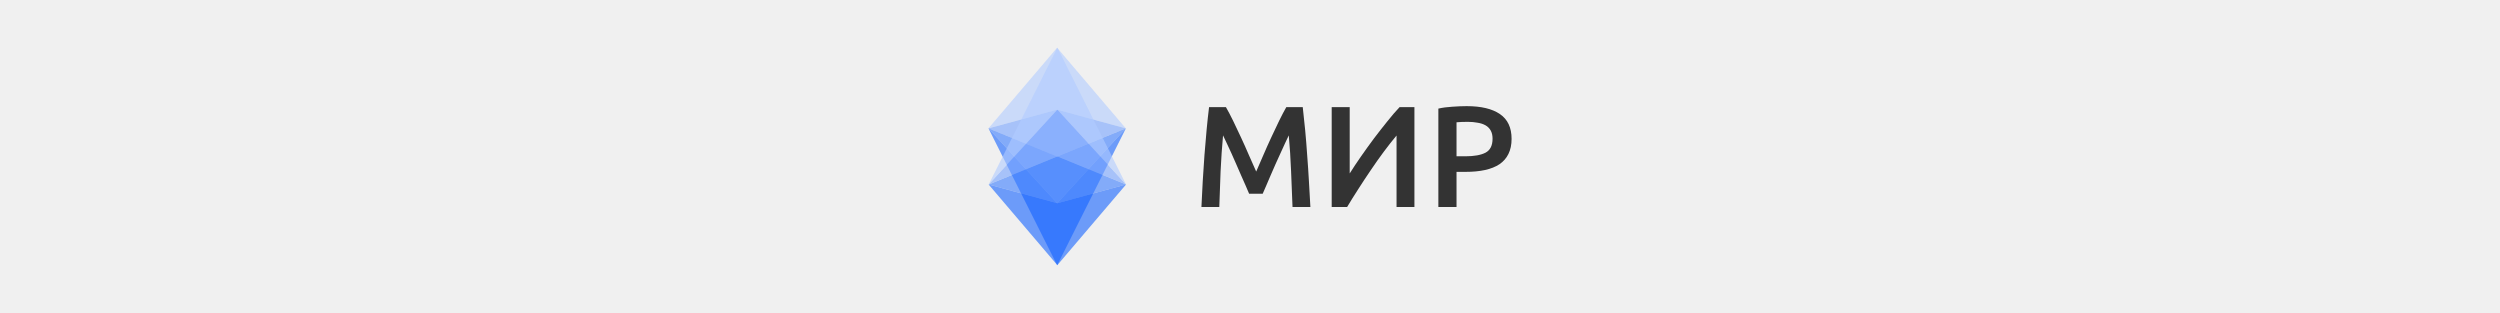
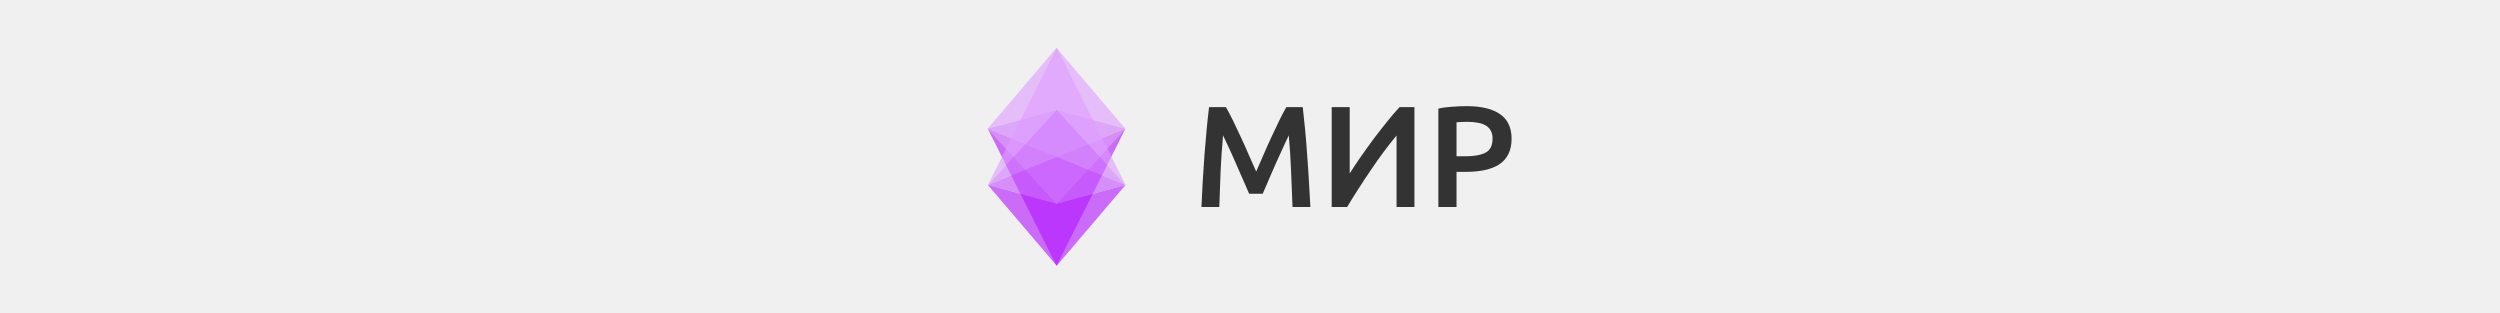
<svg xmlns="http://www.w3.org/2000/svg" width="256.67" height="32.122" viewBox="0 0 270080.21 33800.947" version="1.1" id="svg21" style="clip-rule:evenodd;fill-rule:evenodd;image-rendering:optimizeQuality;shape-rendering:geometricPrecision;text-rendering:geometricPrecision">
  <defs id="defs4">
    <style id="style2">
    .str0 {stroke:white;stroke-width:701.146}
    .fil0 {fill:#0096DC}
    .fil1 {fill:#32AFD7}
    .fil2 {fill:#5AC8D2}
    .fil3 {fill:white}
    .fil4 {fill:white;fill-rule:nonzero}
   </style>
  </defs>
-   <g style="clip-rule:evenodd;fill-rule:evenodd;image-rendering:optimizeQuality;shape-rendering:geometricPrecision;text-rendering:geometricPrecision" id="g4844" transform="matrix(0.3015582,0,0,0.3015582,3886.025,-535.9995)">
-     <g transform="matrix(1.776909,0,0,1.776909,340812.84,18769.93)" id="g4820" style="clip-rule:evenodd;fill-rule:evenodd;stroke-width:1.885;image-rendering:optimizeQuality;shape-rendering:geometricPrecision;text-rendering:geometricPrecision">
-       <g style="fill:#333333;stroke-width:45.054" aria-label="МИР" transform="matrix(43.58761,0,0,43.58761,150932.33,-251362.64)" id="g7960">
-         <path d="m -2359,6043 q 14.667,25.333 32.667,62 18,36.667 36.667,77.333 18.667,40 36.667,82 18.667,41.333 34,76.667 15.333,-35.333 33.333,-76.667 18,-42 36.667,-82 18.667,-40.667 36.667,-77.333 18,-36.667 32.667,-62 h 76 q 6,50.667 11.333,108 5.333,56.667 9.333,116.67 4.667,59.333 8,120 4,60 6.667,117.33 h -82.667 q -2.667,-80.667 -6.667,-166 -3.333,-85.333 -10.667,-165.33 -7.333,15.333 -17.333,36.667 -10,21.333 -21.333,46.667 -11.333,24.667 -23.333,51.333 -11.333,26.667 -22.667,52 -10.667,24.667 -20,46.667 -9.333,21.333 -16,36.667 h -62.667 q -6.667,-15.333 -16,-37.333 -9.333,-22 -20.667,-46.667 -10.667,-25.333 -22.667,-52 -11.333,-26.667 -22.667,-51.333 -11.333,-24.667 -21.333,-46 -10,-22 -17.333,-36.667 -7.333,80 -11.333,165.33 -3.333,85.333 -6,166 h -82.667 q 2.667,-57.333 6,-118.67 4,-61.333 8,-121.33 4.667,-60.667 10,-117.33 5.333,-56.667 11.333,-104.67 z" id="path7954" style="fill:#333333;stroke-width:45.054" />
-         <path d="m -1869.8,6505 v -462 h 83.333 v 306.67 q 22.667,-36 51.333,-77.333 29.333,-42 60,-83.333 31.333,-41.333 62,-79.333 30.667,-38.667 57.333,-66.667 h 68.667 v 462 h -82.667 v -330.67 q -28,33.333 -59.333,75.333 -30.667,41.333 -60.667,86 -30,44 -58,88 -28,43.333 -50.667,81.333 z" id="path7956" style="fill:#333333;stroke-width:45.054" />
-         <path d="m -1245.7,6038.4 q 100.67,0 154,36.667 54,36.667 54,114.67 0,40.667 -14.667,70 -14,28.667 -41.333,47.333 -27.333,18 -66.667,26.667 -39.333,8.667 -90,8.667 h -42 v 162.67 h -84 v -455.33 q 29.333,-6.667 64.667,-8.667 36,-2.667 66,-2.667 z m 6,72.667 q -32,0 -52.667,2 v 157.33 h 40.667 q 60.667,0 93.333,-16.667 32.667,-17.333 32.667,-64.667 0,-22.667 -8.667,-38 -8.667,-15.333 -24,-24 -15.333,-8.667 -36.667,-12 -20.667,-4 -44.667,-4 z" id="path7958" style="fill:#333333;stroke-width:45.054" />
+   <g style="clip-rule:evenodd;fill:#333333;fill-rule:evenodd;stroke-width:45.054;image-rendering:optimizeQuality;shape-rendering:geometricPrecision;text-rendering:geometricPrecision" aria-label="МИР" transform="matrix(23.35605,0,0,23.35605,187536.76,-129566.34)" id="g7960">
+     <path d="m -2359,6043 q 14.667,25.333 32.667,62 18,36.667 36.667,77.333 18.667,40 36.667,82 18.667,41.333 34,76.667 15.333,-35.333 33.333,-76.667 18,-42 36.667,-82 18.667,-40.667 36.667,-77.333 18,-36.667 32.667,-62 h 76 q 6,50.667 11.333,108 5.333,56.667 9.333,116.67 4.667,59.333 8,120 4,60 6.667,117.33 h -82.667 q -2.667,-80.667 -6.667,-166 -3.333,-85.333 -10.667,-165.33 -7.333,15.333 -17.333,36.667 -10,21.333 -21.333,46.667 -11.333,24.667 -23.333,51.333 -11.333,26.667 -22.667,52 -10.667,24.667 -20,46.667 -9.333,21.333 -16,36.667 h -62.667 q -6.667,-15.333 -16,-37.333 -9.333,-22 -20.667,-46.667 -10.667,-25.333 -22.667,-52 -11.333,-26.667 -22.667,-51.333 -11.333,-24.667 -21.333,-46 -10,-22 -17.333,-36.667 -7.333,80 -11.333,165.33 -3.333,85.333 -6,166 h -82.667 q 2.667,-57.333 6,-118.67 4,-61.333 8,-121.33 4.667,-60.667 10,-117.33 5.333,-56.667 11.333,-104.67 z" id="path7954" style="fill:#333333;stroke-width:45.054" />
+     <path d="m -1869.8,6505 v -462 h 83.333 v 306.67 q 22.667,-36 51.333,-77.333 29.333,-42 60,-83.333 31.333,-41.333 62,-79.333 30.667,-38.667 57.333,-66.667 h 68.667 v 462 h -82.667 v -330.67 q -28,33.333 -59.333,75.333 -30.667,41.333 -60.667,86 -30,44 -58,88 -28,43.333 -50.667,81.333 z" id="path7956" style="fill:#333333;stroke-width:45.054" />
+     <path d="m -1245.7,6038.4 q 100.67,0 154,36.667 54,36.667 54,114.67 0,40.667 -14.667,70 -14,28.667 -41.333,47.333 -27.333,18 -66.667,26.667 -39.333,8.667 -90,8.667 h -42 v 162.67 h -84 v -455.33 q 29.333,-6.667 64.667,-8.667 36,-2.667 66,-2.667 z m 6,72.667 q -32,0 -52.667,2 v 157.33 h 40.667 q 60.667,0 93.333,-16.667 32.667,-17.333 32.667,-64.667 0,-22.667 -8.667,-38 -8.667,-15.333 -24,-24 -15.333,-8.667 -36.667,-12 -20.667,-4 -44.667,-4 z" id="path7958" style="fill:#333333;stroke-width:45.054" />
+   </g>
+   <rect style="clip-rule:evenodd;opacity:1;fill:none;fill-opacity:1;fill-rule:nonzero;stroke:none;stroke-width:3156.772;stroke-linecap:round;stroke-linejoin:bevel;stroke-miterlimit:4;stroke-dasharray:none;stroke-dashoffset:0;stroke-opacity:1;paint-order:stroke markers fill;image-rendering:optimizeQuality;shape-rendering:geometricPrecision;text-rendering:geometricPrecision" id="rect4846" width="270082.91" height="33800.945" x="-1.355" y="1.0913936e-11" />
+   <g style="clip-rule:evenodd;fill-rule:evenodd;stroke-width:3.871;image-rendering:optimizeQuality;shape-rendering:geometricPrecision;text-rendering:geometricPrecision" id="g4810" transform="matrix(0.2609868,0,0,0.2609868,106697.83,5155.541)">
+     <g id="g7994-5" transform="matrix(203.8822,0,0,203.8822,2416019.8,-2104412.6)" style="stroke-width:95.165">
+       <g id="g7964-3" transform="matrix(0.2078,0,0,0.2078,-8124,9125.3)" style="opacity:0.6;fill:#de9dff;fill-opacity:1;stroke-width:95.165">
+         <path id="path7962-5" transform="translate(3987.6,3336.5)" d="m -21246,2422.1 -672.67,789.72 672.67,-183.04 672.67,183.04 z" style="opacity:1;fill:#de9dff;fill-opacity:1;stroke-width:95.165" />
      </g>
-       <g style="stroke-width:95.375" transform="matrix(99.08419,0,0,99.08419,1174377.5,-1022682.4)" id="g7994">
-         <g style="opacity:0.6;fill:#b1cbff;stroke-width:95.375" transform="matrix(0.2078,0,0,0.2078,-8124,9125.3)" id="g7964">
-           <path style="opacity:1;fill:#b1cbff;stroke-width:95.375" d="m -21246,2422.1 -672.67,789.72 672.67,-183.04 672.67,183.04 z" transform="translate(3987.6,3336.5)" id="path7962" />
-         </g>
-         <g style="opacity:0.6;fill:#76a4ff;stroke-width:95.375" transform="matrix(0.2078,0,0,0.2078,-8124,9125.3)" id="g7968">
-           <path style="opacity:1;fill:#76a4ff;stroke-width:95.375" d="m -21246,3028.8 -672.67,183.04 672.67,275.47 672.67,-275.47 z" transform="translate(3987.6,3336.5)" id="path7966" />
-         </g>
-         <g style="opacity:0.6;fill:#3b7dff;stroke-width:95.375" transform="matrix(0.2078,0,0,0.2078,-8124,9125.3)" id="g7972">
-           <path style="opacity:1;fill:#3b7dff;stroke-width:95.375" d="m -21918,3211.8 672.67,733.65 672.67,-733.65 -672.67,275.47 z" transform="translate(3987.6,3336.5)" id="path7970" />
-         </g>
-         <g style="opacity:0.6;fill:#1463ff;stroke-width:95.375" transform="matrix(0.2078,0,0,0.2078,-8124,9125.3)" id="g7976">
-           <path style="opacity:1;fill:#1463ff;stroke-width:95.375" d="m -21918,3211.8 672.67,1340.5 672.67,-1340.5 -672.67,733.65 z" transform="translate(3987.6,3336.5)" id="path7974" />
-         </g>
-         <g style="opacity:0.6;fill:#1463ff;stroke-width:95.375" transform="matrix(-0.2078,0,0,-0.2078,-15296,11961)" id="g7980">
-           <path style="opacity:1;fill:#1463ff;stroke-width:95.375" d="m -23795,3805.1 672.67,789.72 672.67,-789.72 -672.67,183.04 z" transform="rotate(180,-20190,5176.7)" id="path7978" />
-         </g>
-         <g style="opacity:0.6;fill:#3b7dff;stroke-width:95.375" transform="matrix(-0.2078,0,0,-0.2078,-15296,11961)" id="g7984">
-           <path style="opacity:1;fill:#3b7dff;stroke-width:95.375" d="m -23122,3529.7 -672.67,275.47 672.67,183.04 672.67,-183.04 z" transform="rotate(180,-20190,5176.7)" id="path7982" />
-         </g>
-         <g style="opacity:0.6;fill:#76a4ff;stroke-width:95.375" transform="matrix(-0.2078,0,0,-0.2078,-15296,11961)" id="g7988">
-           <path style="opacity:1;fill:#76a4ff;stroke-width:95.375" d="m -23122,3071.5 -672.67,733.65 672.67,-275.47 672.67,275.47 z" transform="rotate(180,-20190,5176.7)" id="path7986" />
-         </g>
-         <g style="opacity:0.6;fill:#b1cbff;stroke-width:95.375" transform="matrix(-0.2078,0,0,-0.2078,-15296,11961)" id="g7992">
-           <path style="opacity:1;fill:#b1cbff;stroke-width:95.375" d="m -23122,2464.6 -672.67,1340.5 672.67,-733.65 672.67,733.65 z" transform="rotate(180,-20190,5176.7)" id="path7990" />
-         </g>
+       <g id="g7968-6" transform="matrix(0.2078,0,0,0.2078,-8124,9125.3)" style="opacity:0.6;fill:#d176ff;fill-opacity:1;stroke-width:95.165">
+         <path id="path7966-2" transform="translate(3987.6,3336.5)" d="m -21246,3028.8 -672.67,183.04 672.67,275.47 672.67,-275.47 z" style="opacity:1;fill:#d176ff;fill-opacity:1;stroke-width:95.165" />
+       </g>
+       <g id="g7972-9" transform="matrix(0.2078,0,0,0.2078,-8124,9125.3)" style="opacity:0.6;fill:#c44fff;fill-opacity:1;stroke-width:95.165">
+         <path id="path7970-1" transform="translate(3987.6,3336.5)" d="m -21918,3211.8 672.67,733.65 672.67,-733.65 -672.67,275.47 z" style="opacity:1;fill:#c44fff;fill-opacity:1;stroke-width:95.165" />
+       </g>
+       <path style="opacity:0.6;fill:#b014ff;fill-opacity:1;stroke-width:19.775" d="m -11849.937,10486.037 139.781,278.556 139.781,-278.556 -139.781,152.452 z" id="path7974-2" />
+       <g id="g7980-7" transform="matrix(-0.2078,0,0,-0.2078,-15296,11961)" style="opacity:0.6;fill:#b014ff;fill-opacity:1;stroke-width:95.165">
+         <path id="path7978-0" transform="rotate(180,-20190,5176.7)" d="m -23795,3805.1 672.67,789.72 672.67,-789.72 -672.67,183.04 z" style="opacity:1;fill:#b014ff;fill-opacity:1;stroke-width:95.165" />
+       </g>
+       <g id="g7984-9" transform="matrix(-0.2078,0,0,-0.2078,-15296,11961)" style="opacity:0.6;fill:#c44fff;fill-opacity:1;stroke-width:95.165">
+         <path id="path7982-3" transform="rotate(180,-20190,5176.7)" d="m -23122,3529.7 -672.67,275.47 672.67,183.04 672.67,-183.04 z" style="opacity:1;fill:#c44fff;fill-opacity:1;stroke-width:95.165" />
+       </g>
+       <g id="g7988-6" transform="matrix(-0.2078,0,0,-0.2078,-15296,11961)" style="opacity:0.6;fill:#d176ff;fill-opacity:1;stroke-width:95.165">
+         <path id="path7986-0" transform="rotate(180,-20190,5176.7)" d="m -23122,3071.5 -672.67,733.65 672.67,-275.47 672.67,275.47 z" style="opacity:1;fill:#d176ff;fill-opacity:1;stroke-width:95.165" />
+       </g>
+       <g id="g7992-6" transform="matrix(-0.2078,0,0,-0.2078,-15296,11961)" style="opacity:0.6;fill:#de9dff;fill-opacity:1;stroke-width:95.165">
+         <path id="path7990-2" transform="rotate(180,-20190,5176.7)" d="m -23122,2464.6 -672.67,1340.5 672.67,-733.65 672.67,733.65 z" style="opacity:1;fill:#de9dff;fill-opacity:1;stroke-width:95.165" />
      </g>
    </g>
  </g>
-   <rect style="clip-rule:evenodd;opacity:1;fill:none;fill-opacity:1;fill-rule:nonzero;stroke:none;stroke-width:3156.772;stroke-linecap:round;stroke-linejoin:bevel;stroke-miterlimit:4;stroke-dasharray:none;stroke-dashoffset:0;stroke-opacity:1;paint-order:stroke markers fill;image-rendering:optimizeQuality;shape-rendering:geometricPrecision;text-rendering:geometricPrecision" id="rect4846" width="270082.91" height="33800.945" x="-1.353" y="-3.6379788e-12" />
</svg>
